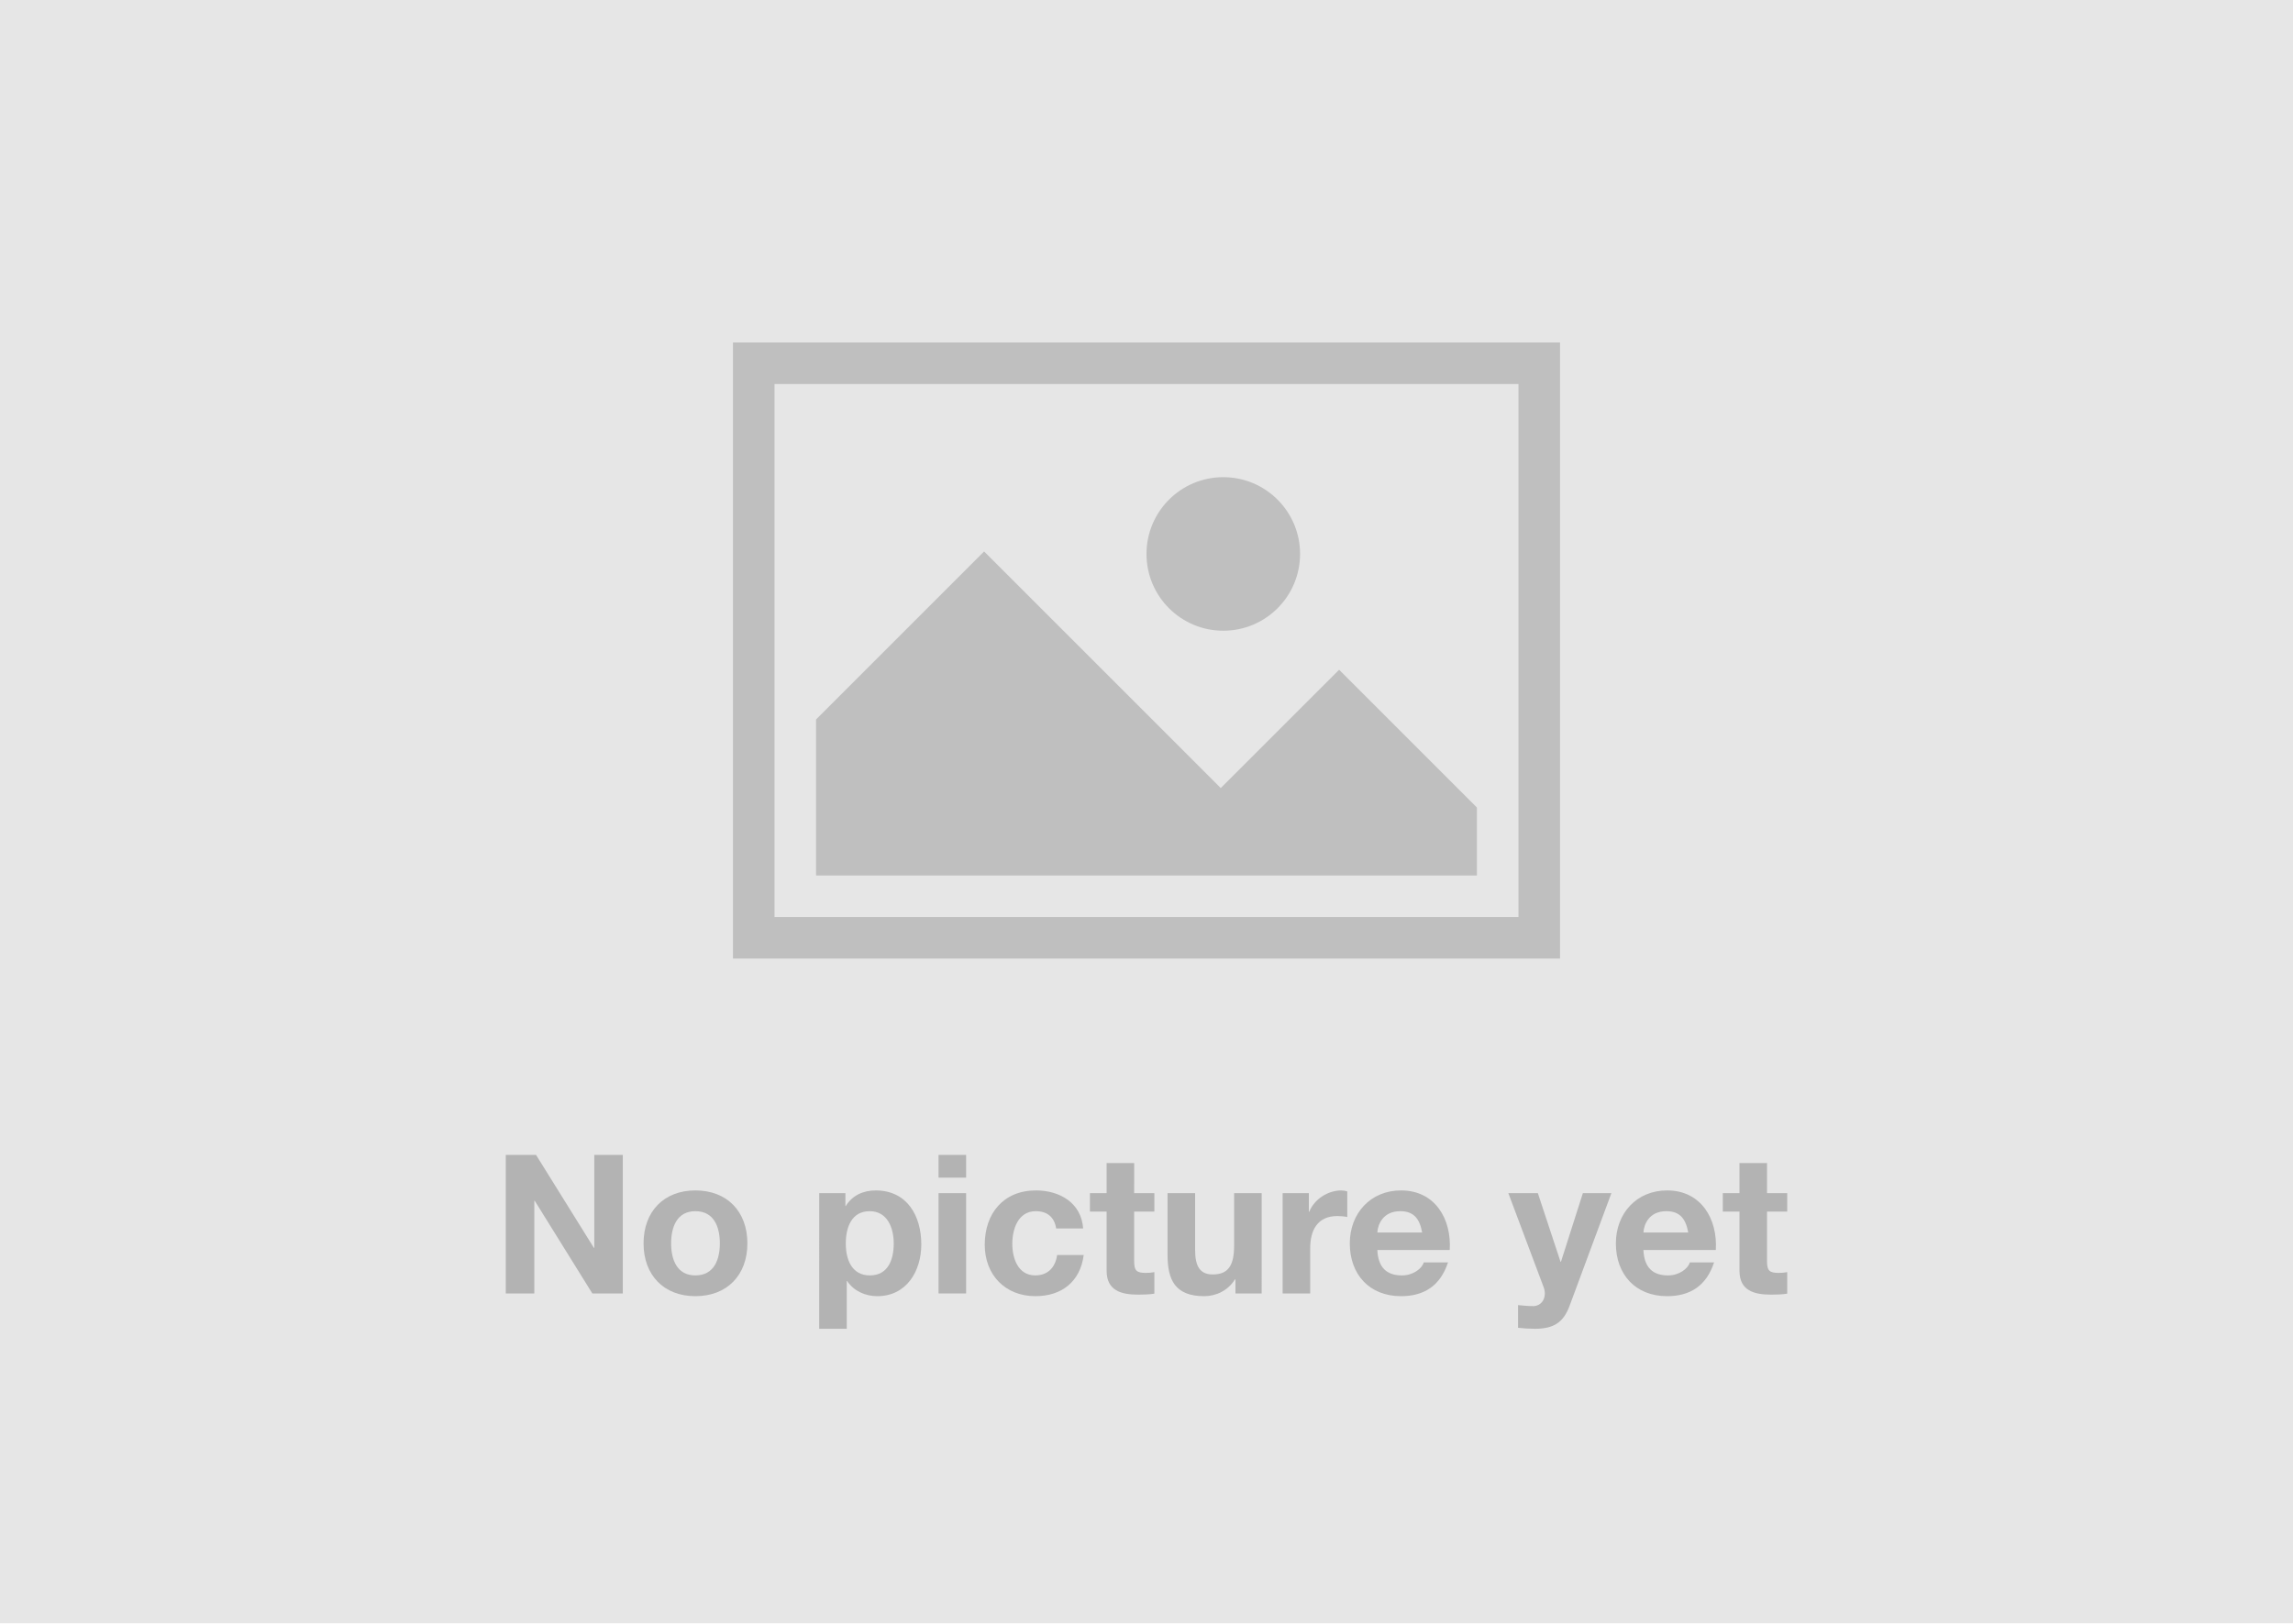
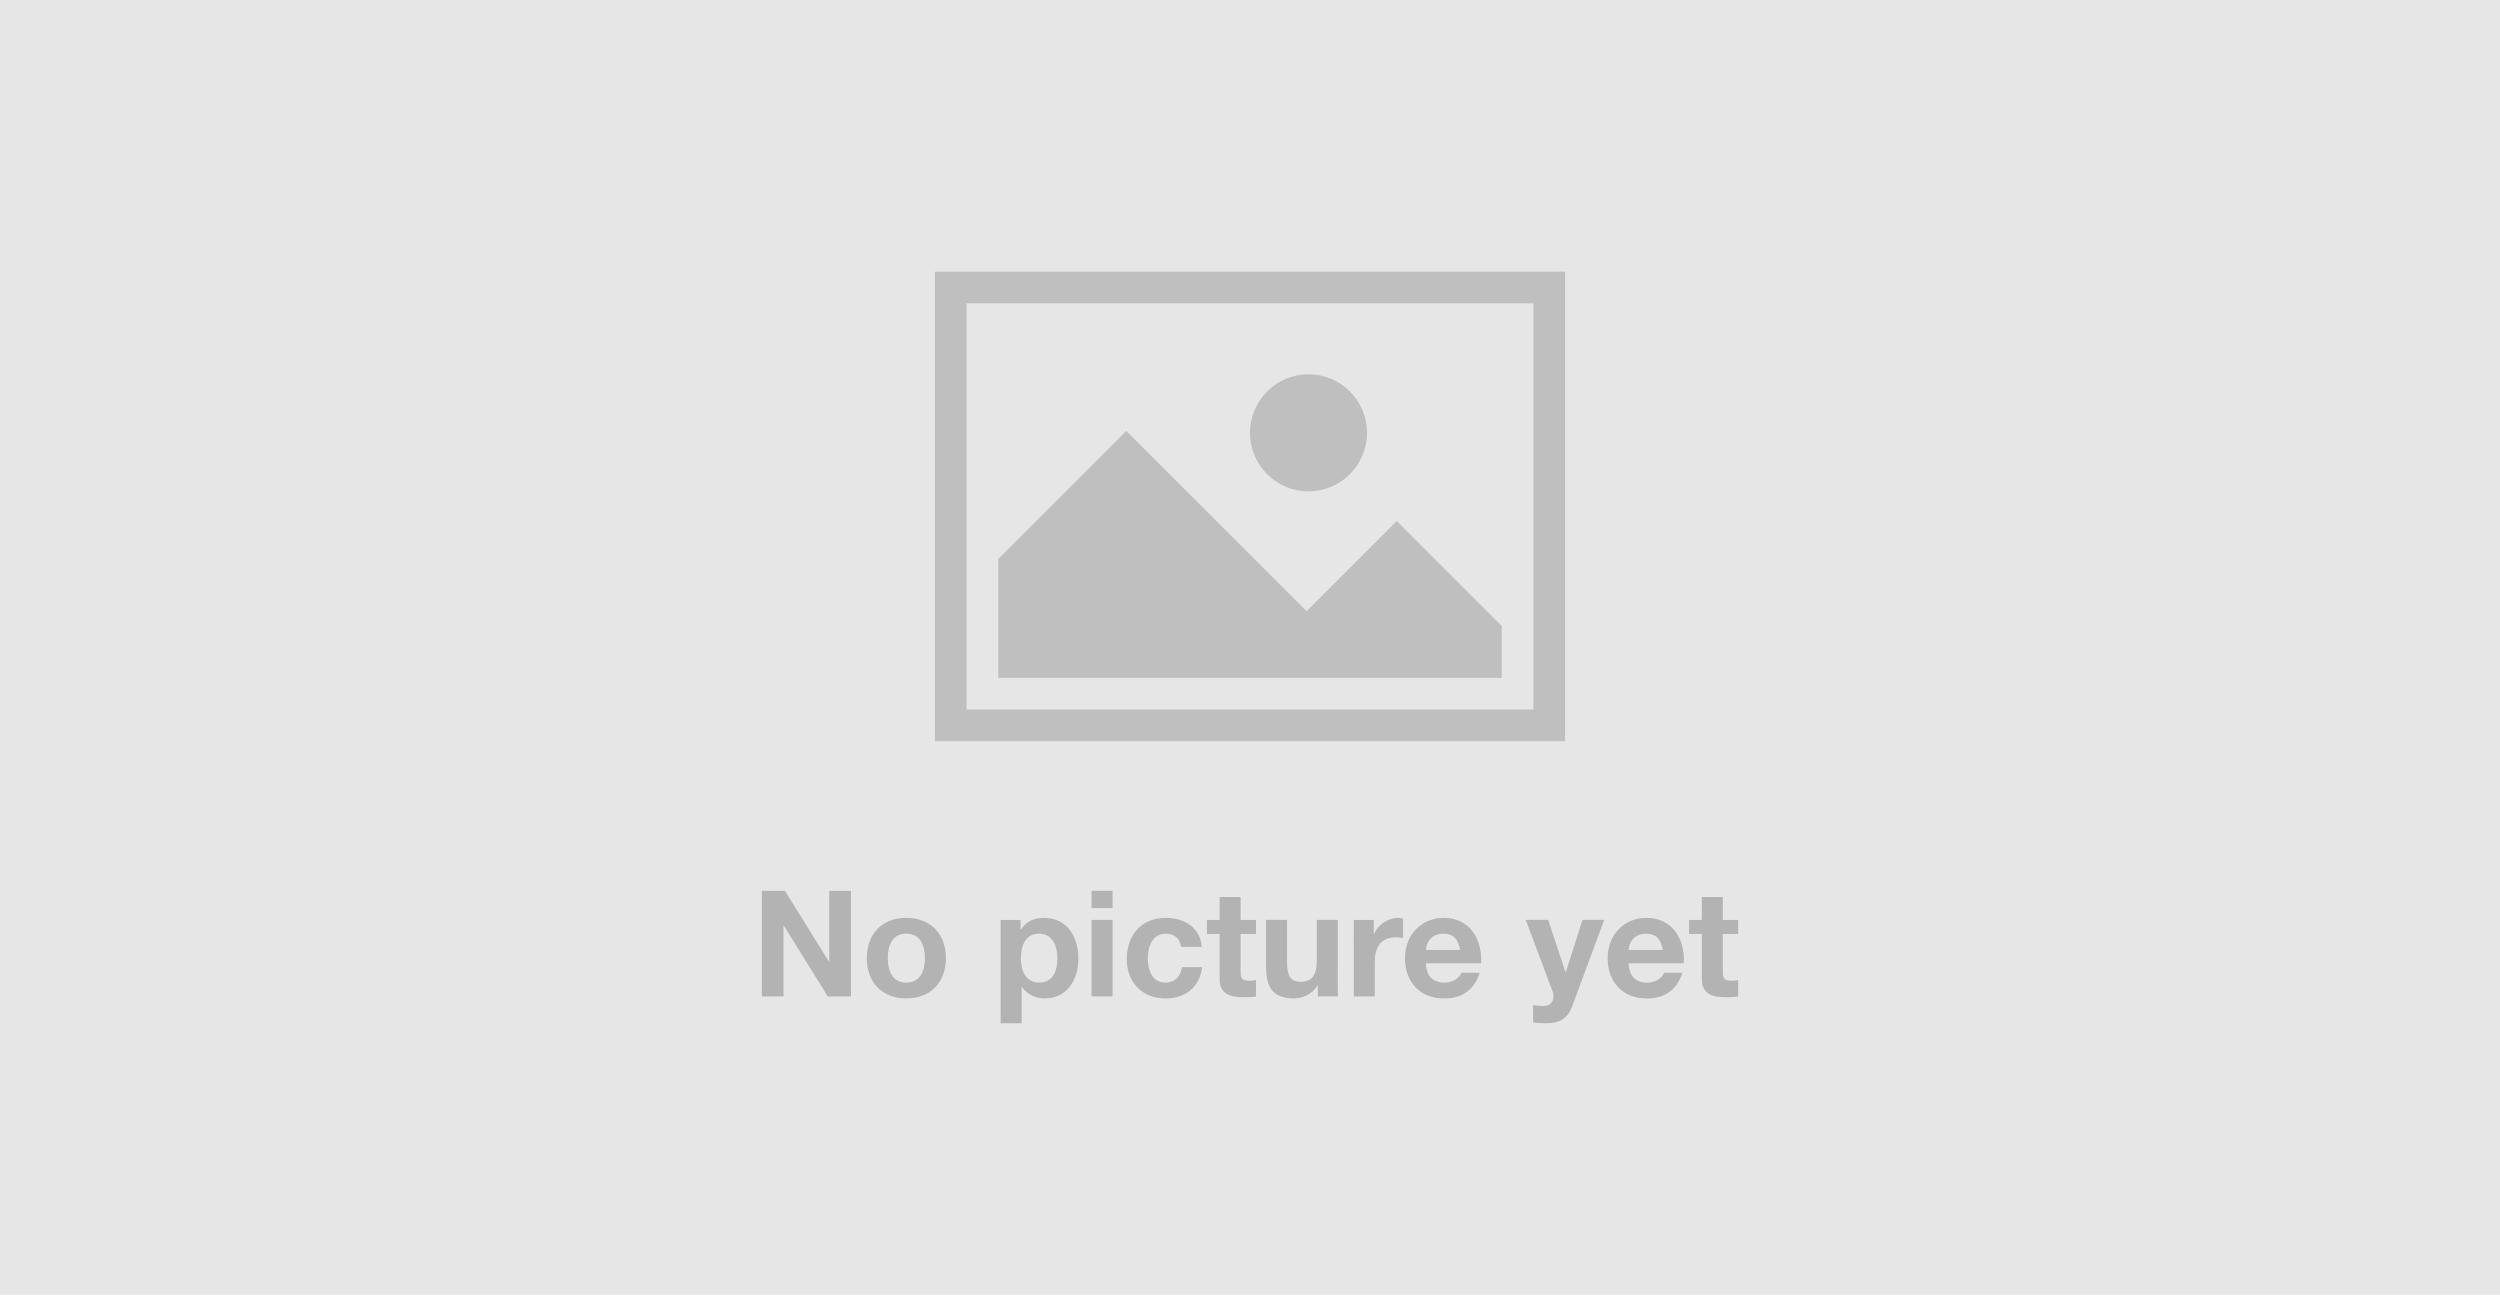
- <svg xmlns="http://www.w3.org/2000/svg" width="200.071mm" height="141.665mm" viewBox="0 0 200.071 141.665" version="1.1" id="svg5">
-   <defs id="defs2" />
-   <g id="layer1" transform="translate(8.698747,-67.72594)">
-     <rect style="fill:#e6e6e6;stroke:none;stroke-width:1;stroke-linecap:square" id="rect846" width="200.071" height="141.665" x="-8.699" y="67.726" />
-     <path id="rect2372" style="opacity:1;fill:#bfbfbf;stroke:none;stroke-width:4;stroke-linecap:square;stroke-miterlimit:4;stroke-dasharray:none;stroke-opacity:1;fill-opacity:1" d="M 55.254,97.615 V 151.384 H 127.42 V 97.615 Z m 3.626,3.627 h 64.913 v 46.517 H 58.88 Z m 39.156,8.128 a 6.7,6.7 0 0 0 -6.7,6.7 6.7,6.7 0 0 0 6.7,6.7 6.7,6.7 0 0 0 6.7,-6.7 6.7,6.7 0 0 0 -6.7,-6.7 z m -20.869,6.481 -14.661,14.661 v 13.621 h 57.66 v -5.931 l -12.025,-12.025 -10.325,10.324 z" />
-     <g aria-label="No picture yet" id="text3333" style="font-size:16.933px;line-height:1.25;stroke-width:0.265;fill:#b3b3b3">
-       <path d="m 35.432,180.609 h 2.489 v -8.094 h 0.034 l 5.029,8.094 h 2.659 v -12.09 h -2.489 v 8.111 h -0.034 l -5.046,-8.111 h -2.642 z" style="font-weight:bold;font-family:'Helvetica Neue';-inkscape-font-specification:'Helvetica Neue Bold';fill:#b3b3b3" id="path6753" />
-       <path d="m 47.454,176.24 c 0,2.777 1.778,4.606 4.521,4.606 2.76,0 4.538,-1.829 4.538,-4.606 0,-2.794 -1.778,-4.623 -4.538,-4.623 -2.743,0 -4.521,1.829 -4.521,4.623 z m 2.405,0 c 0,-1.405 0.491,-2.811 2.117,-2.811 1.643,0 2.134,1.405 2.134,2.811 0,1.389 -0.491,2.794 -2.134,2.794 -1.626,0 -2.117,-1.405 -2.117,-2.794 z" style="font-weight:bold;font-family:'Helvetica Neue';-inkscape-font-specification:'Helvetica Neue Bold';fill:#b3b3b3" id="path6755" />
-       <path d="m 62.779,183.691 h 2.405 v -4.166 h 0.034 c 0.576,0.864 1.575,1.321 2.625,1.321 2.557,0 3.844,-2.184 3.844,-4.521 0,-2.489 -1.236,-4.707 -3.979,-4.707 -1.084,0 -2.032,0.423 -2.608,1.355 h -0.034 v -1.118 h -2.286 z m 4.42,-4.657 c -1.558,0 -2.1,-1.355 -2.1,-2.777 0,-1.422 0.508,-2.828 2.083,-2.828 1.541,0 2.1,1.439 2.1,2.828 0,1.422 -0.508,2.777 -2.083,2.777 z" style="font-weight:bold;font-family:'Helvetica Neue';-inkscape-font-specification:'Helvetica Neue Bold';fill:#b3b3b3" id="path6757" />
-       <path d="m 73.193,180.609 h 2.405 v -8.755 h -2.405 z m 2.405,-12.09 h -2.405 v 1.981 h 2.405 z" style="font-weight:bold;font-family:'Helvetica Neue';-inkscape-font-specification:'Helvetica Neue Bold';fill:#b3b3b3" id="path6759" />
-       <path d="m 85.808,174.936 c -0.152,-2.235 -2.049,-3.319 -4.115,-3.319 -2.845,0 -4.47,2.015 -4.47,4.741 0,2.625 1.778,4.487 4.42,4.487 2.303,0 3.912,-1.27 4.216,-3.59 h -2.32 c -0.152,1.067 -0.796,1.778 -1.913,1.778 -1.507,0 -1.998,-1.507 -1.998,-2.76 0,-1.287 0.508,-2.845 2.049,-2.845 0.999,0 1.626,0.525 1.778,1.507 z" style="font-weight:bold;font-family:'Helvetica Neue';-inkscape-font-specification:'Helvetica Neue Bold';fill:#b3b3b3" id="path6761" />
-       <path d="M 90.262,169.23 H 87.857 v 2.625 h -1.456 v 1.609 h 1.456 v 5.165 c 0,1.744 1.287,2.083 2.76,2.083 0.474,0 0.999,-0.017 1.405,-0.085 v -1.88 c -0.254,0.051 -0.491,0.068 -0.745,0.068 -0.813,0 -1.016,-0.203 -1.016,-1.016 v -4.335 h 1.761 v -1.609 h -1.761 z" style="font-weight:bold;font-family:'Helvetica Neue';-inkscape-font-specification:'Helvetica Neue Bold';fill:#b3b3b3" id="path6763" />
-       <path d="m 101.387,171.855 h -2.405 v 4.589 c 0,1.778 -0.559,2.506 -1.863,2.506 -1.118,0 -1.541,-0.711 -1.541,-2.151 v -4.945 h -2.405 v 5.385 c 0,2.167 0.643,3.607 3.2,3.607 1.016,0 2.066,-0.474 2.675,-1.456 h 0.051 v 1.219 h 2.286 z" style="font-weight:bold;font-family:'Helvetica Neue';-inkscape-font-specification:'Helvetica Neue Bold';fill:#b3b3b3" id="path6765" />
-       <path d="m 103.215,180.609 h 2.405 v -3.945 c 0,-1.541 0.61,-2.811 2.371,-2.811 0.288,0 0.643,0.034 0.864,0.085 v -2.235 c -0.152,-0.051 -0.356,-0.085 -0.525,-0.085 -1.168,0 -2.354,0.762 -2.794,1.863 h -0.034 v -1.626 h -2.286 z" style="font-weight:bold;font-family:'Helvetica Neue';-inkscape-font-specification:'Helvetica Neue Bold';fill:#b3b3b3" id="path6767" />
-       <path d="m 117.795,176.816 c 0.169,-2.692 -1.27,-5.199 -4.25,-5.199 -2.659,0 -4.47,1.998 -4.47,4.623 0,2.709 1.71,4.606 4.47,4.606 1.981,0 3.421,-0.881 4.098,-2.946 h -2.117 c -0.152,0.542 -0.931,1.135 -1.897,1.135 -1.338,0 -2.083,-0.694 -2.151,-2.218 z m -6.316,-1.524 c 0.034,-0.677 0.474,-1.863 1.998,-1.863 1.168,0 1.693,0.643 1.913,1.863 z" style="font-weight:bold;font-family:'Helvetica Neue';-inkscape-font-specification:'Helvetica Neue Bold';fill:#b3b3b3" id="path6769" />
-       <path d="m 131.9,171.855 h -2.489 l -1.913,5.994 h -0.034 l -1.981,-5.994 h -2.574 l 3.082,8.213 c 0.271,0.694 0,1.558 -0.83,1.643 -0.474,0.017 -0.948,-0.051 -1.405,-0.085 v 1.981 c 0.491,0.051 0.982,0.085 1.473,0.085 1.659,0 2.489,-0.576 3.014,-1.981 z" style="font-weight:bold;font-family:'Helvetica Neue';-inkscape-font-specification:'Helvetica Neue Bold';fill:#b3b3b3" id="path6771" />
-       <path d="m 141.011,176.816 c 0.169,-2.692 -1.27,-5.199 -4.25,-5.199 -2.659,0 -4.47,1.998 -4.47,4.623 0,2.709 1.71,4.606 4.47,4.606 1.981,0 3.421,-0.881 4.098,-2.946 h -2.117 c -0.152,0.542 -0.931,1.135 -1.897,1.135 -1.338,0 -2.083,-0.694 -2.151,-2.218 z m -6.316,-1.524 c 0.034,-0.677 0.474,-1.863 1.998,-1.863 1.168,0 1.693,0.643 1.913,1.863 z" style="font-weight:bold;font-family:'Helvetica Neue';-inkscape-font-specification:'Helvetica Neue Bold';fill:#b3b3b3" id="path6773" />
-       <path d="m 145.481,169.23 h -2.405 v 2.625 h -1.456 v 1.609 h 1.456 v 5.165 c 0,1.744 1.287,2.083 2.76,2.083 0.474,0 0.999,-0.017 1.405,-0.085 v -1.88 c -0.254,0.051 -0.491,0.068 -0.745,0.068 -0.813,0 -1.016,-0.203 -1.016,-1.016 v -4.335 h 1.761 v -1.609 h -1.761 z" style="font-weight:bold;font-family:'Helvetica Neue';-inkscape-font-specification:'Helvetica Neue Bold';fill:#b3b3b3" id="path6775" />
+ <svg xmlns="http://www.w3.org/2000/svg" width="200.07mm" height="103.62mm" version="1.1" viewBox="0 0 200.07 103.62">
+   <rect width="200.07" height="103.62" fill="#e6e6e6" stroke-width=".937" />
+   <g transform="translate(8.6986 -101.8)">
+     <path d="m66.12 123.54v37.577h50.433v-37.577zm2.534 2.534h45.365v32.508h-45.365zm27.364 5.68a4.682 4.682 0 0 0-4.682 4.683 4.682 4.682 0 0 0 4.682 4.683 4.682 4.682 0 0 0 4.683-4.683 4.682 4.682 0 0 0-4.683-4.683zm-14.584 4.529-10.246 10.246v9.519h40.296v-4.145l-8.404-8.404-7.216 7.215z" fill="#bfbfbf" />
+     <g transform="matrix(.69885 0 0 .69885 27.506 55.318)" fill="#b3b3b3" stroke-width=".265" aria-label="No picture yet">
+       <path d="m35.432 180.61h2.489v-8.094h0.034l5.029 8.094h2.659v-12.09h-2.489v8.111h-0.034l-5.046-8.111h-2.642z" />
+       <path d="m47.454 176.24c0 2.777 1.778 4.606 4.521 4.606 2.76 0 4.538-1.829 4.538-4.606 0-2.794-1.778-4.623-4.538-4.623-2.743 0-4.521 1.829-4.521 4.623zm2.405 0c0-1.405 0.491-2.811 2.117-2.811 1.643 0 2.134 1.405 2.134 2.811 0 1.389-0.491 2.794-2.134 2.794-1.626 0-2.117-1.405-2.117-2.794z" />
+       <path d="m62.779 183.69h2.405v-4.166h0.034c0.576 0.864 1.575 1.321 2.625 1.321 2.557 0 3.844-2.184 3.844-4.521 0-2.489-1.236-4.707-3.979-4.707-1.084 0-2.032 0.423-2.608 1.355h-0.034v-1.118h-2.286zm4.42-4.657c-1.558 0-2.1-1.355-2.1-2.777s0.508-2.828 2.083-2.828c1.541 0 2.1 1.439 2.1 2.828 0 1.422-0.508 2.777-2.083 2.777z" />
+       <path d="m73.193 180.61h2.405v-8.755h-2.405zm2.405-12.09h-2.405v1.981h2.405z" />
+       <path d="m85.808 174.94c-0.152-2.235-2.049-3.319-4.115-3.319-2.845 0-4.47 2.015-4.47 4.741 0 2.625 1.778 4.487 4.42 4.487 2.303 0 3.912-1.27 4.216-3.59h-2.32c-0.152 1.067-0.796 1.778-1.913 1.778-1.507 0-1.998-1.507-1.998-2.76 0-1.287 0.508-2.845 2.049-2.845 0.999 0 1.626 0.525 1.778 1.507z" />
+       <path d="m90.262 169.23h-2.405v2.625h-1.456v1.609h1.456v5.165c0 1.744 1.287 2.083 2.76 2.083 0.474 0 0.999-0.017 1.405-0.085v-1.88c-0.254 0.051-0.491 0.068-0.745 0.068-0.813 0-1.016-0.203-1.016-1.016v-4.335h1.761v-1.609h-1.761z" />
+       <path d="m101.39 171.85h-2.405v4.589c0 1.778-0.559 2.506-1.863 2.506-1.118 0-1.541-0.711-1.541-2.151v-4.944h-2.405v5.385c0 2.167 0.643 3.607 3.2 3.607 1.016 0 2.066-0.474 2.675-1.456h0.051v1.219h2.286z" />
+       <path d="m103.22 180.61h2.405v-3.946c0-1.541 0.61-2.811 2.371-2.811 0.288 0 0.643 0.034 0.864 0.085v-2.235c-0.152-0.051-0.356-0.085-0.525-0.085-1.168 0-2.354 0.762-2.794 1.863h-0.034v-1.626h-2.286z" />
+       <path d="m117.8 176.82c0.169-2.692-1.27-5.199-4.25-5.199-2.659 0-4.47 1.998-4.47 4.623 0 2.709 1.71 4.606 4.47 4.606 1.981 0 3.421-0.881 4.098-2.946h-2.117c-0.152 0.542-0.931 1.135-1.897 1.135-1.338 0-2.083-0.694-2.151-2.218zm-6.316-1.524c0.034-0.677 0.474-1.863 1.998-1.863 1.168 0 1.693 0.643 1.913 1.863z" />
+       <path d="m131.9 171.85h-2.489l-1.913 5.994h-0.034l-1.981-5.994h-2.574l3.082 8.213c0.271 0.694 0 1.558-0.83 1.643-0.474 0.017-0.948-0.051-1.405-0.085v1.981c0.491 0.051 0.982 0.085 1.473 0.085 1.659 0 2.489-0.576 3.014-1.981z" />
+       <path d="m141.01 176.82c0.169-2.692-1.27-5.199-4.25-5.199-2.659 0-4.47 1.998-4.47 4.623 0 2.709 1.71 4.606 4.47 4.606 1.981 0 3.421-0.881 4.098-2.946h-2.117c-0.152 0.542-0.931 1.135-1.897 1.135-1.338 0-2.083-0.694-2.151-2.218zm-6.316-1.524c0.034-0.677 0.474-1.863 1.998-1.863 1.168 0 1.693 0.643 1.913 1.863z" />
+       <path d="m145.48 169.23h-2.405v2.625h-1.456v1.609h1.456v5.165c0 1.744 1.287 2.083 2.76 2.083 0.474 0 0.999-0.017 1.405-0.085v-1.88c-0.254 0.051-0.491 0.068-0.745 0.068-0.813 0-1.016-0.203-1.016-1.016v-4.335h1.761v-1.609h-1.761z" />
    </g>
  </g>
</svg>
